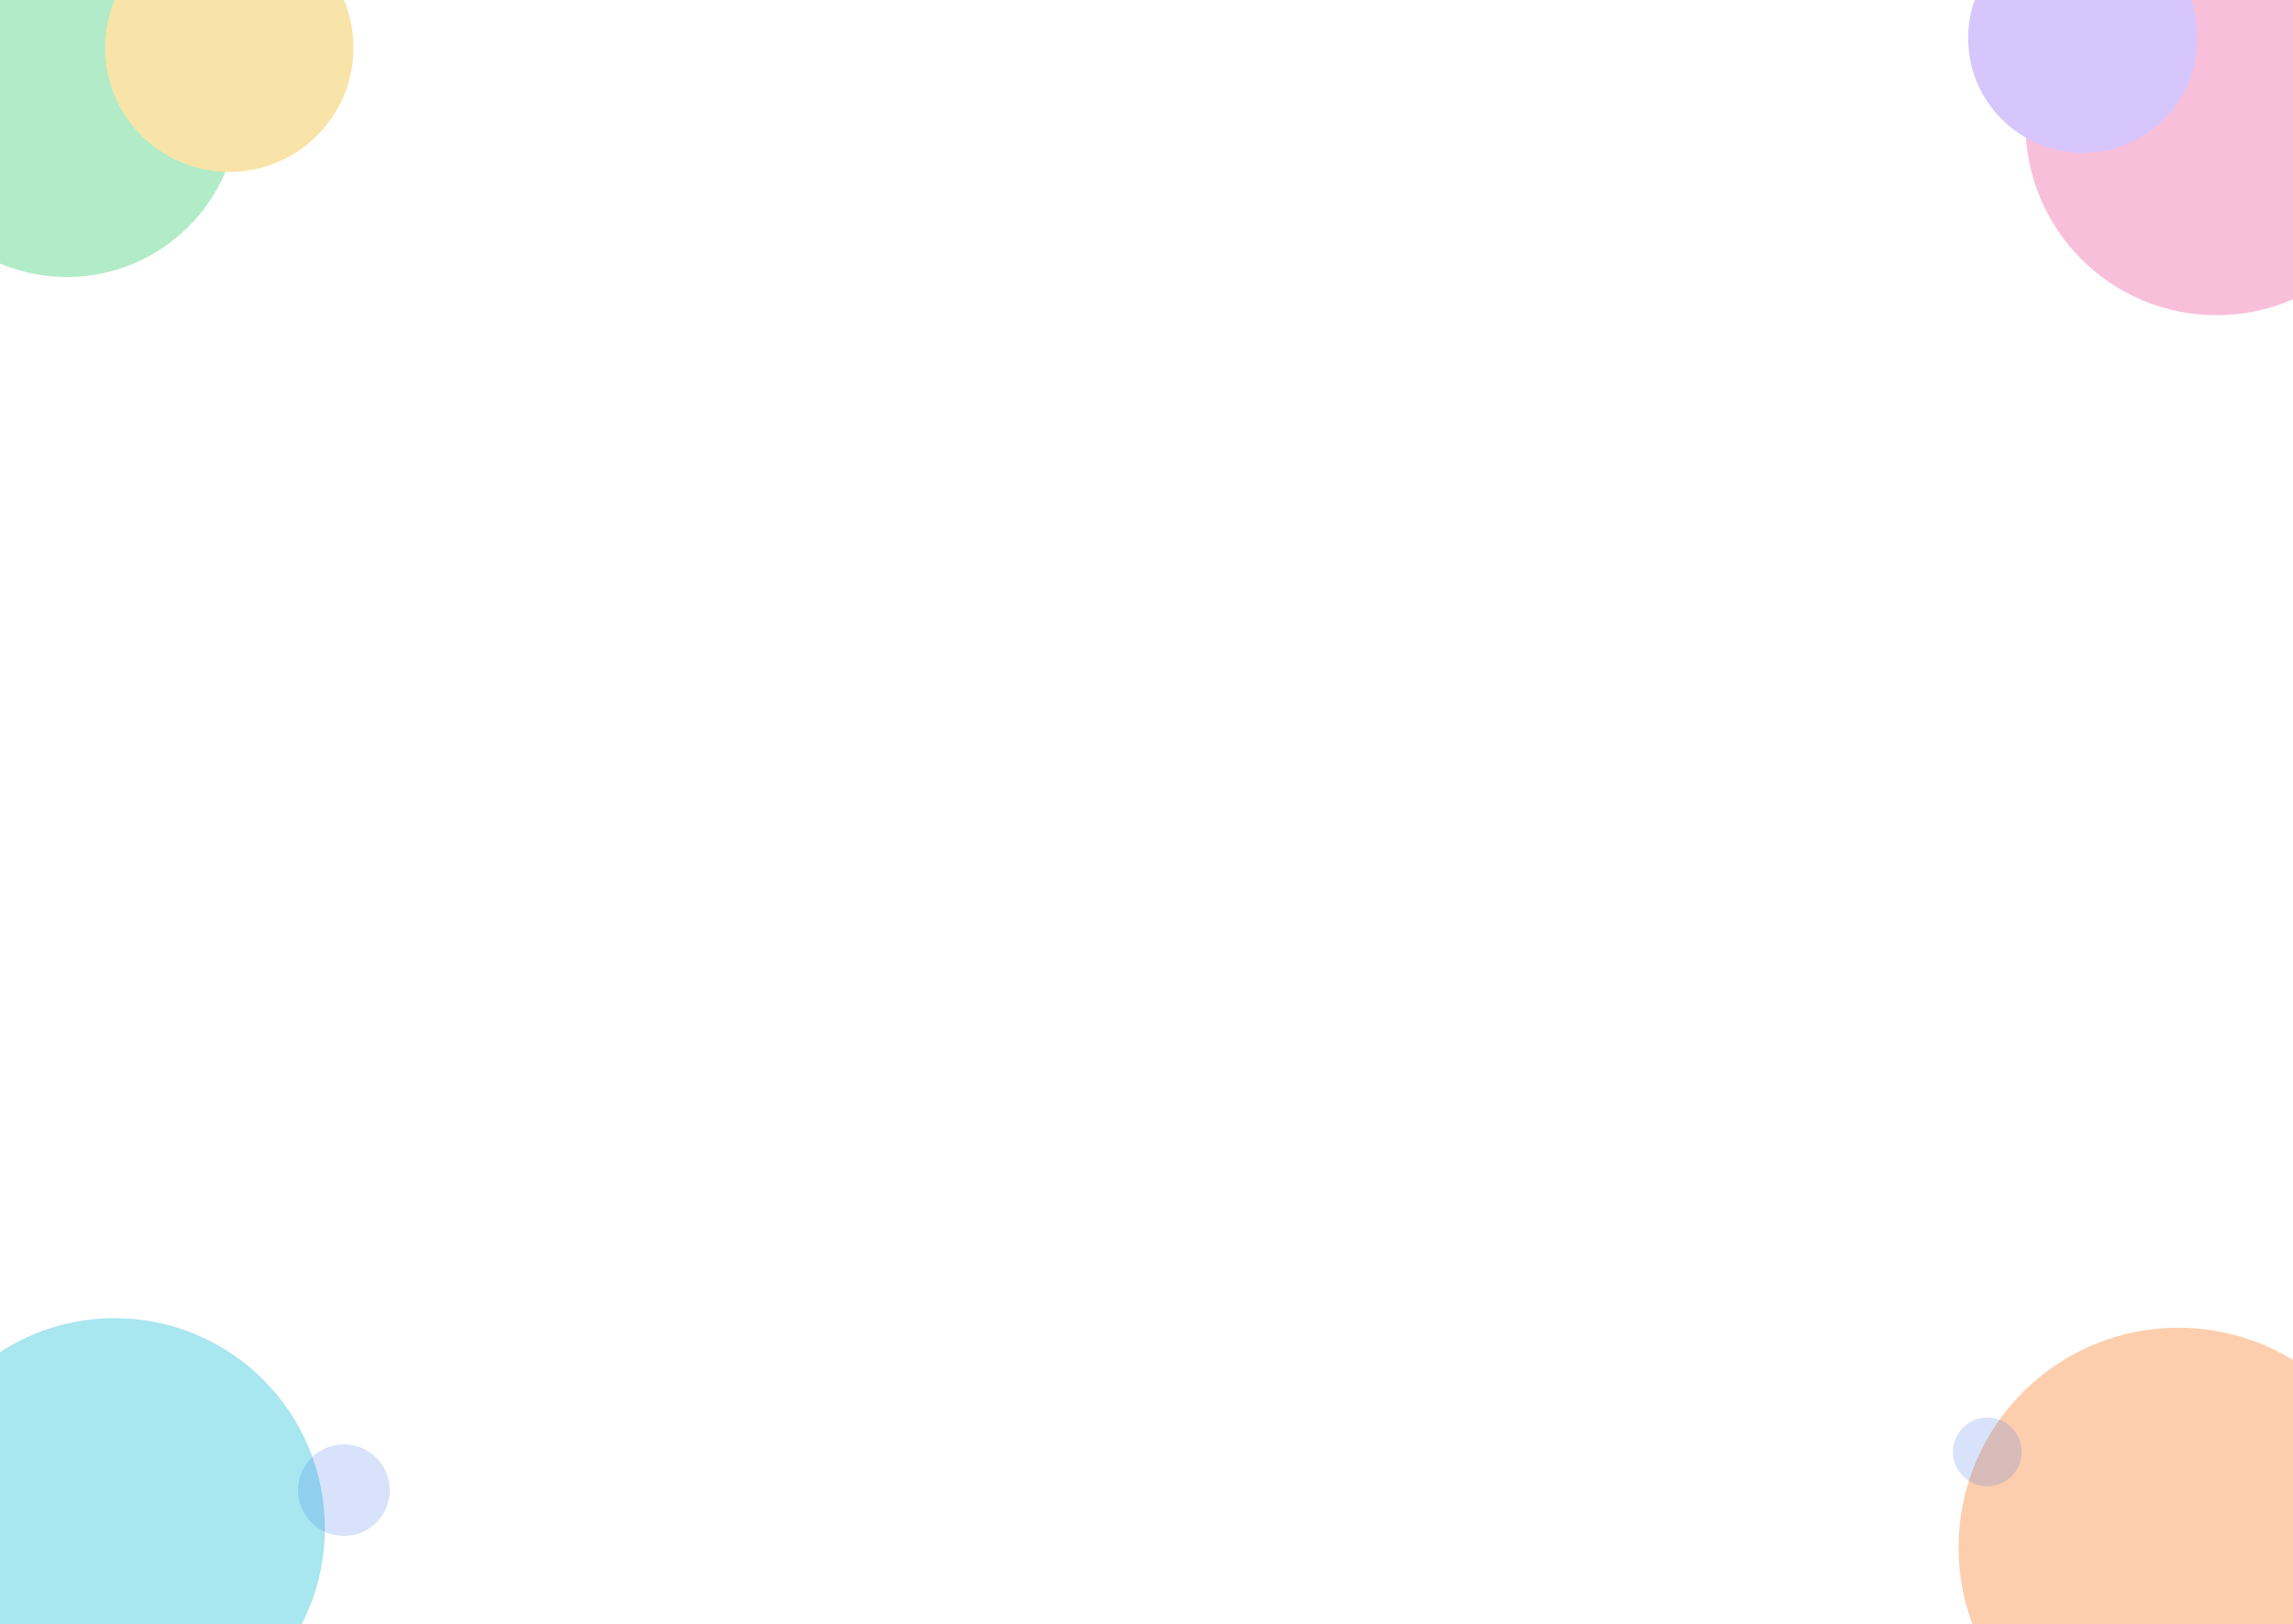
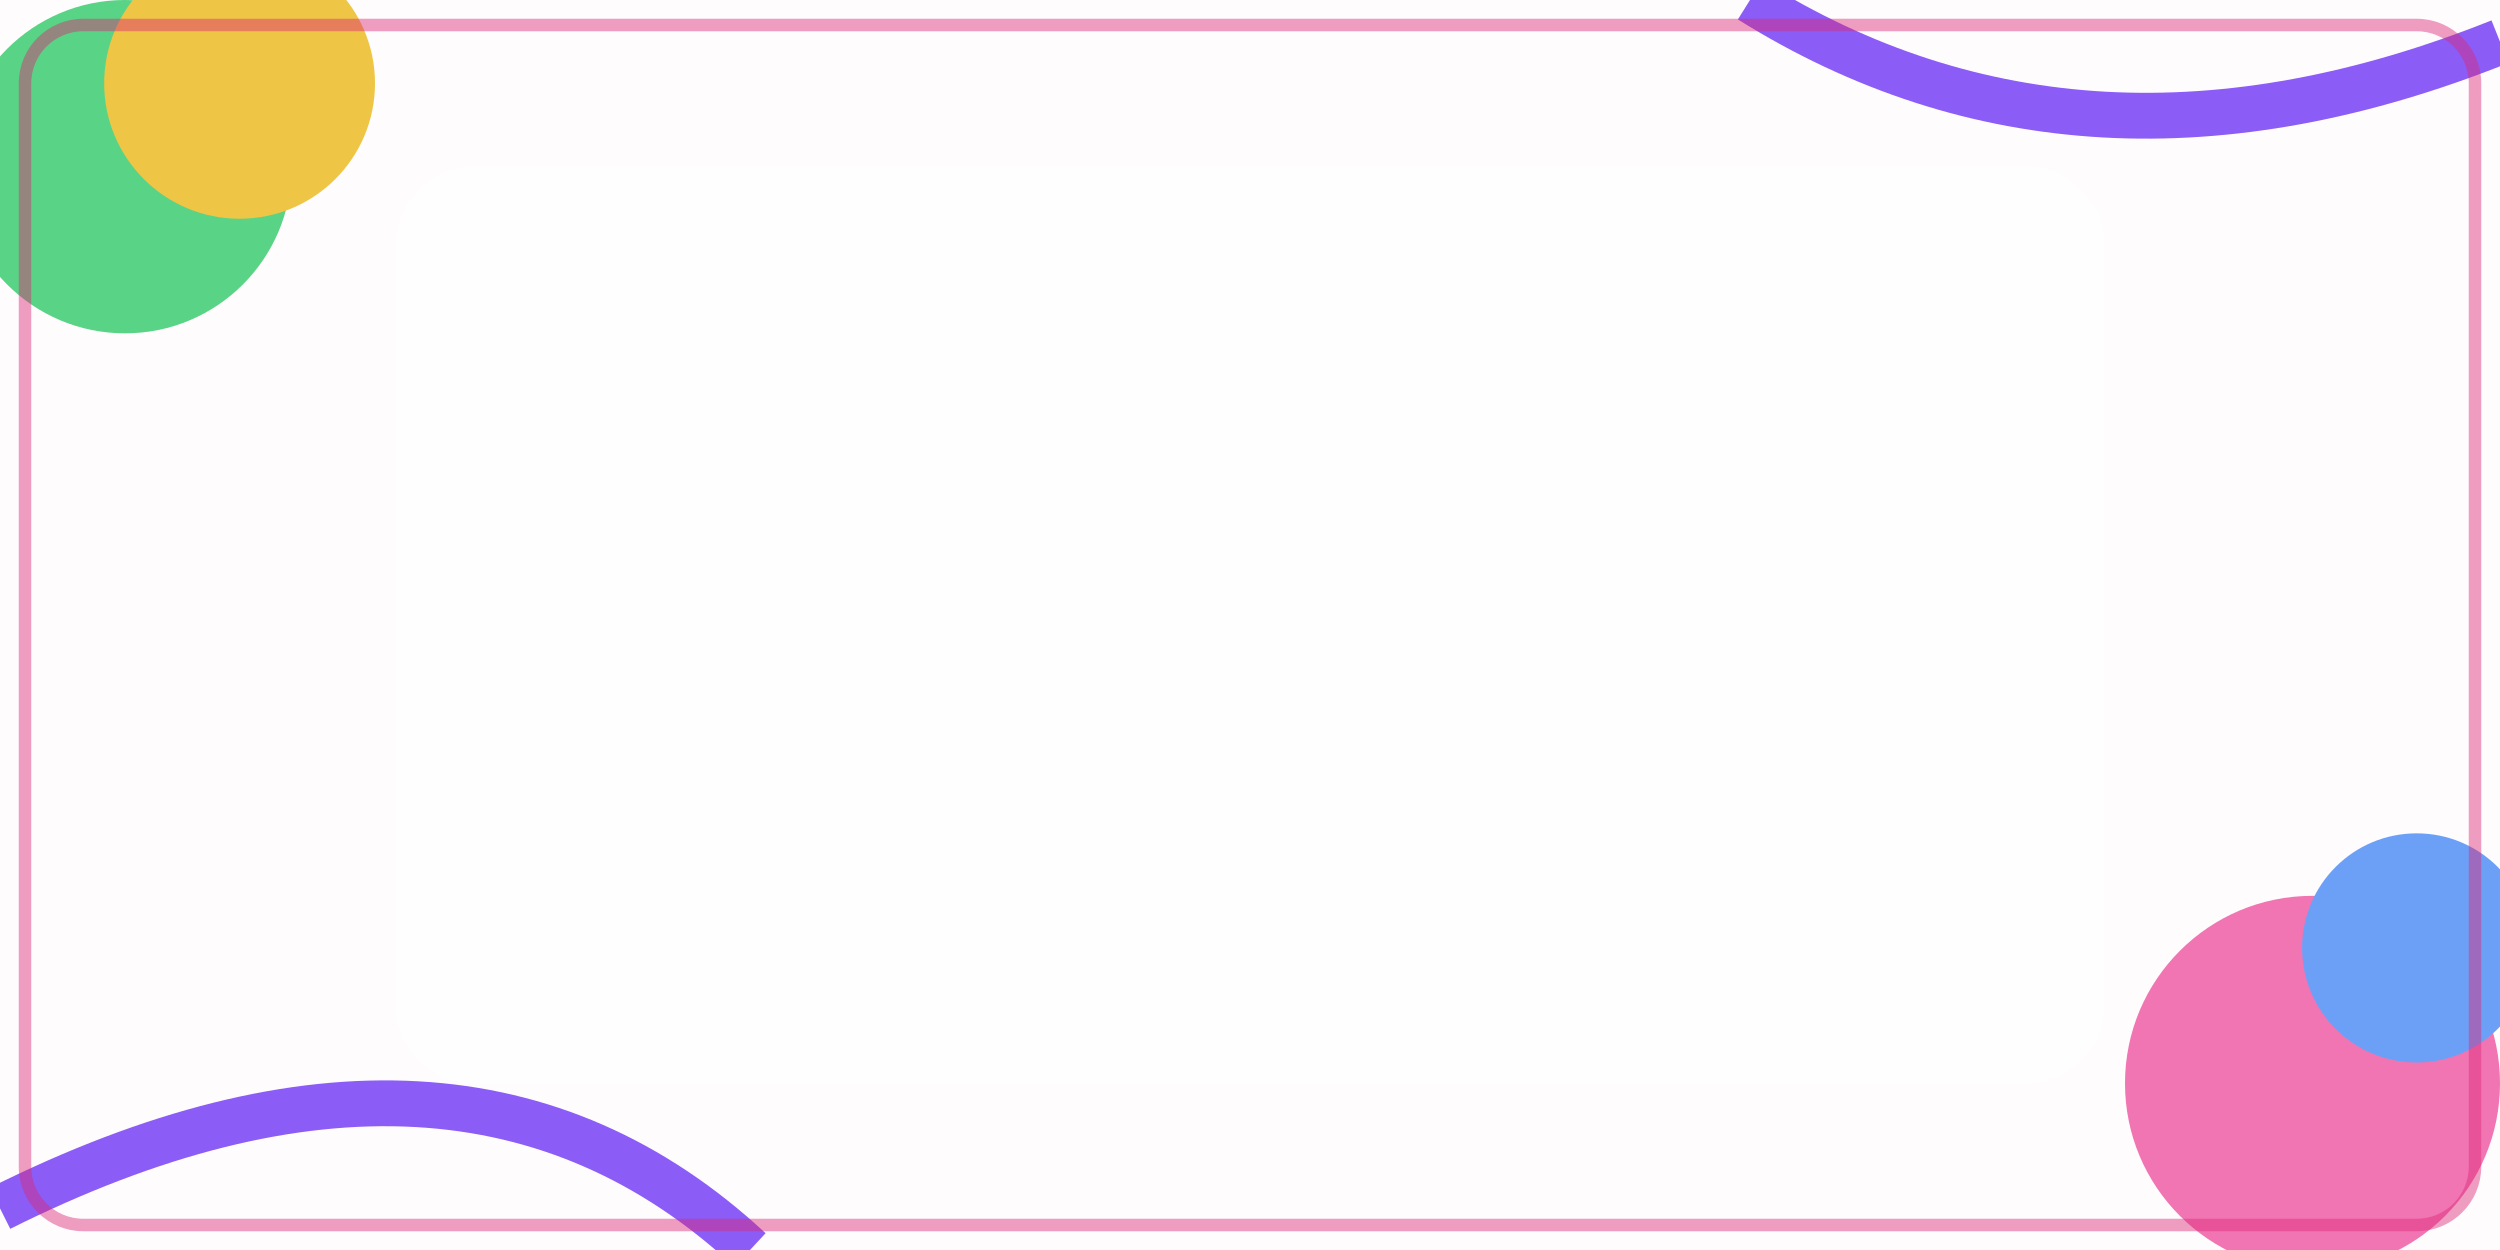
- <svg xmlns="http://www.w3.org/2000/svg" viewBox="0 0 1200 850">
-   <rect width="1200" height="850" fill="#fff" />
-   <rect width="1200" height="850" fill="#fff" />
-   <g opacity=".35">
-     <circle cx="35" cy="55" r="90" fill="#22c55e" />
-     <circle cx="120" cy="25" r="65" fill="#eab308" />
-     <circle cx="1160" cy="65" r="100" fill="#ec4899" />
-     <circle cx="1090" cy="20" r="60" fill="#8b5cf6" />
-     <circle cx="60" cy="800" r="110" fill="#06b6d4" />
-     <circle cx="1140" cy="810" r="115" fill="#f97316" />
+ <svg xmlns="http://www.w3.org/2000/svg" viewBox="0 0 1200 600">
+   <rect width="1200" height="600" fill="white" />
+   <rect width="1200" height="600" fill="#fdf2f8" opacity=".22" />
+   <g opacity=".75">
+     <circle cx="60" cy="80" r="80" fill="#22c55e" />
+     <circle cx="115" cy="40" r="65" fill="#eab308" />
+     <circle cx="1110" cy="520" r="90" fill="#ec4899" />
+     <circle cx="1160" cy="455" r="55" fill="#3b82f6" />
  </g>
-   <g fill="#2563eb" opacity=".18">
-     <circle cx="180" cy="780" r="24" />
-     <circle cx="1040" cy="760" r="18" />
-   </g>
+   <path d="M0 580Q220 470 360 600M840 0Q1000 100 1200 20" fill="none" stroke="#8b5cf6" stroke-width="22" />
+   <rect x="190" y="80" width="820" height="440" rx="38" fill="white" opacity=".82" />
+   <rect x="12" y="12" width="1176" height="576" rx="28" fill="none" stroke="#db2777" stroke-width="6" opacity=".45" />
</svg>
